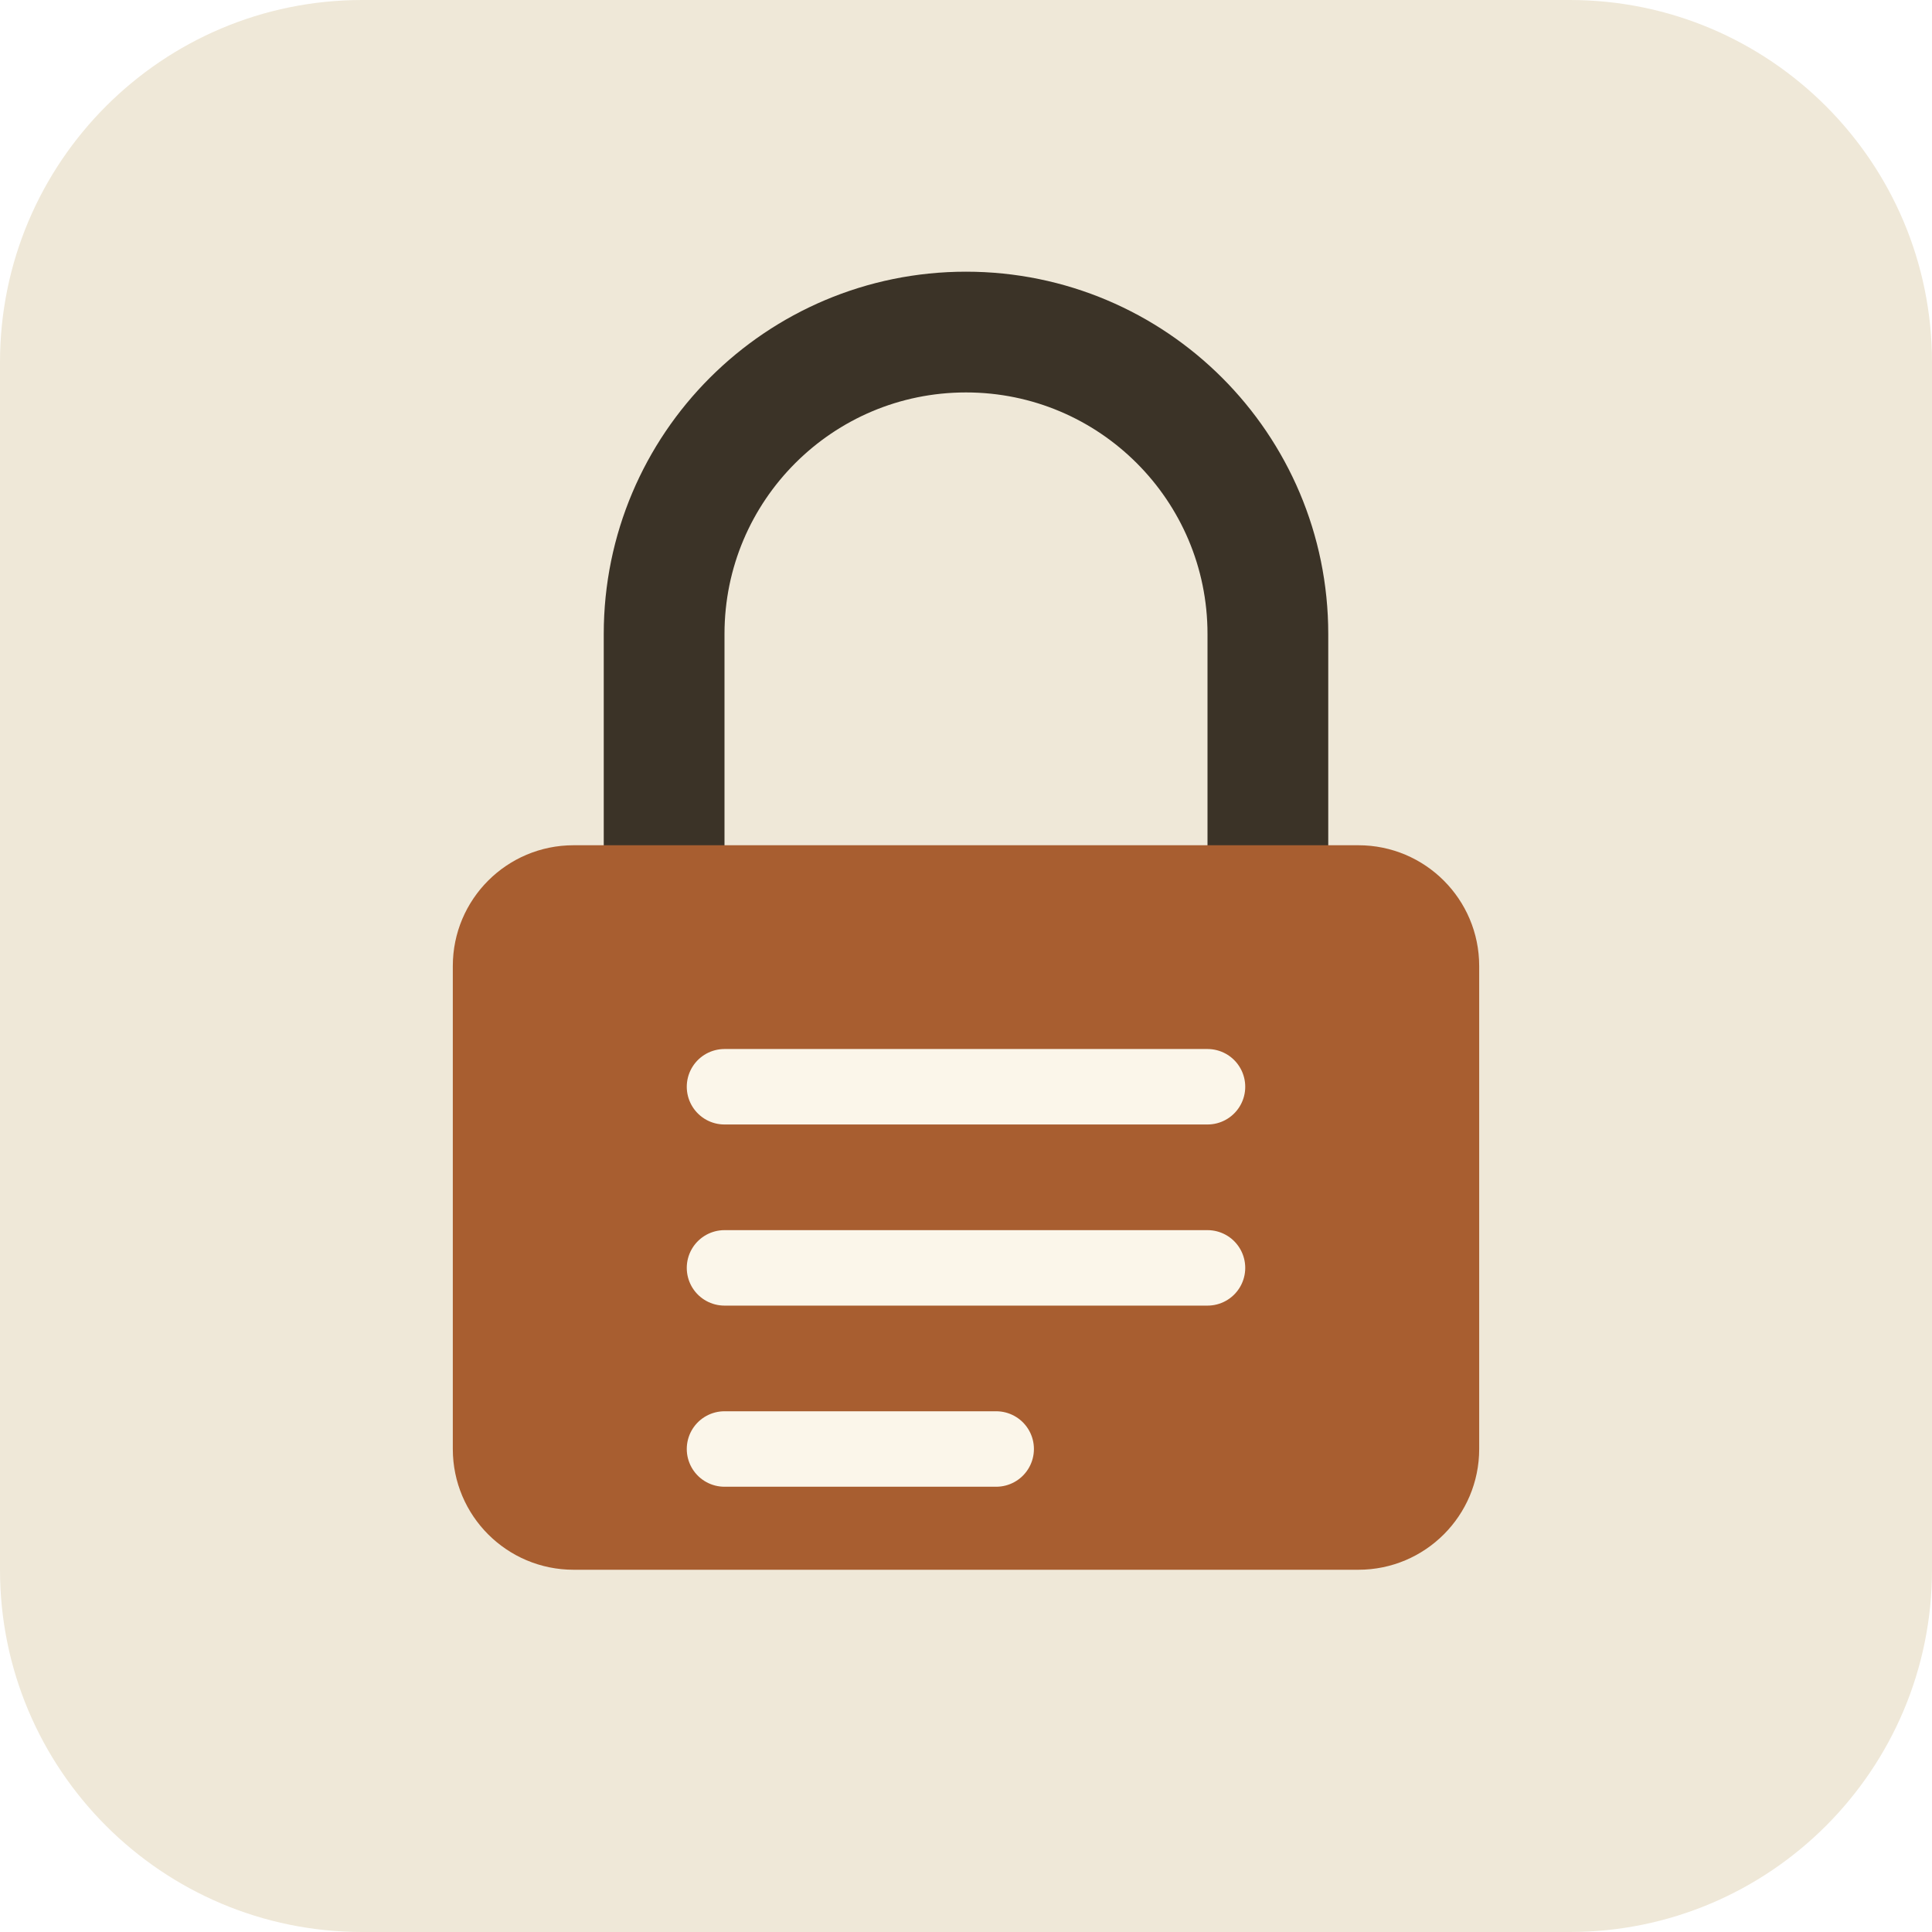
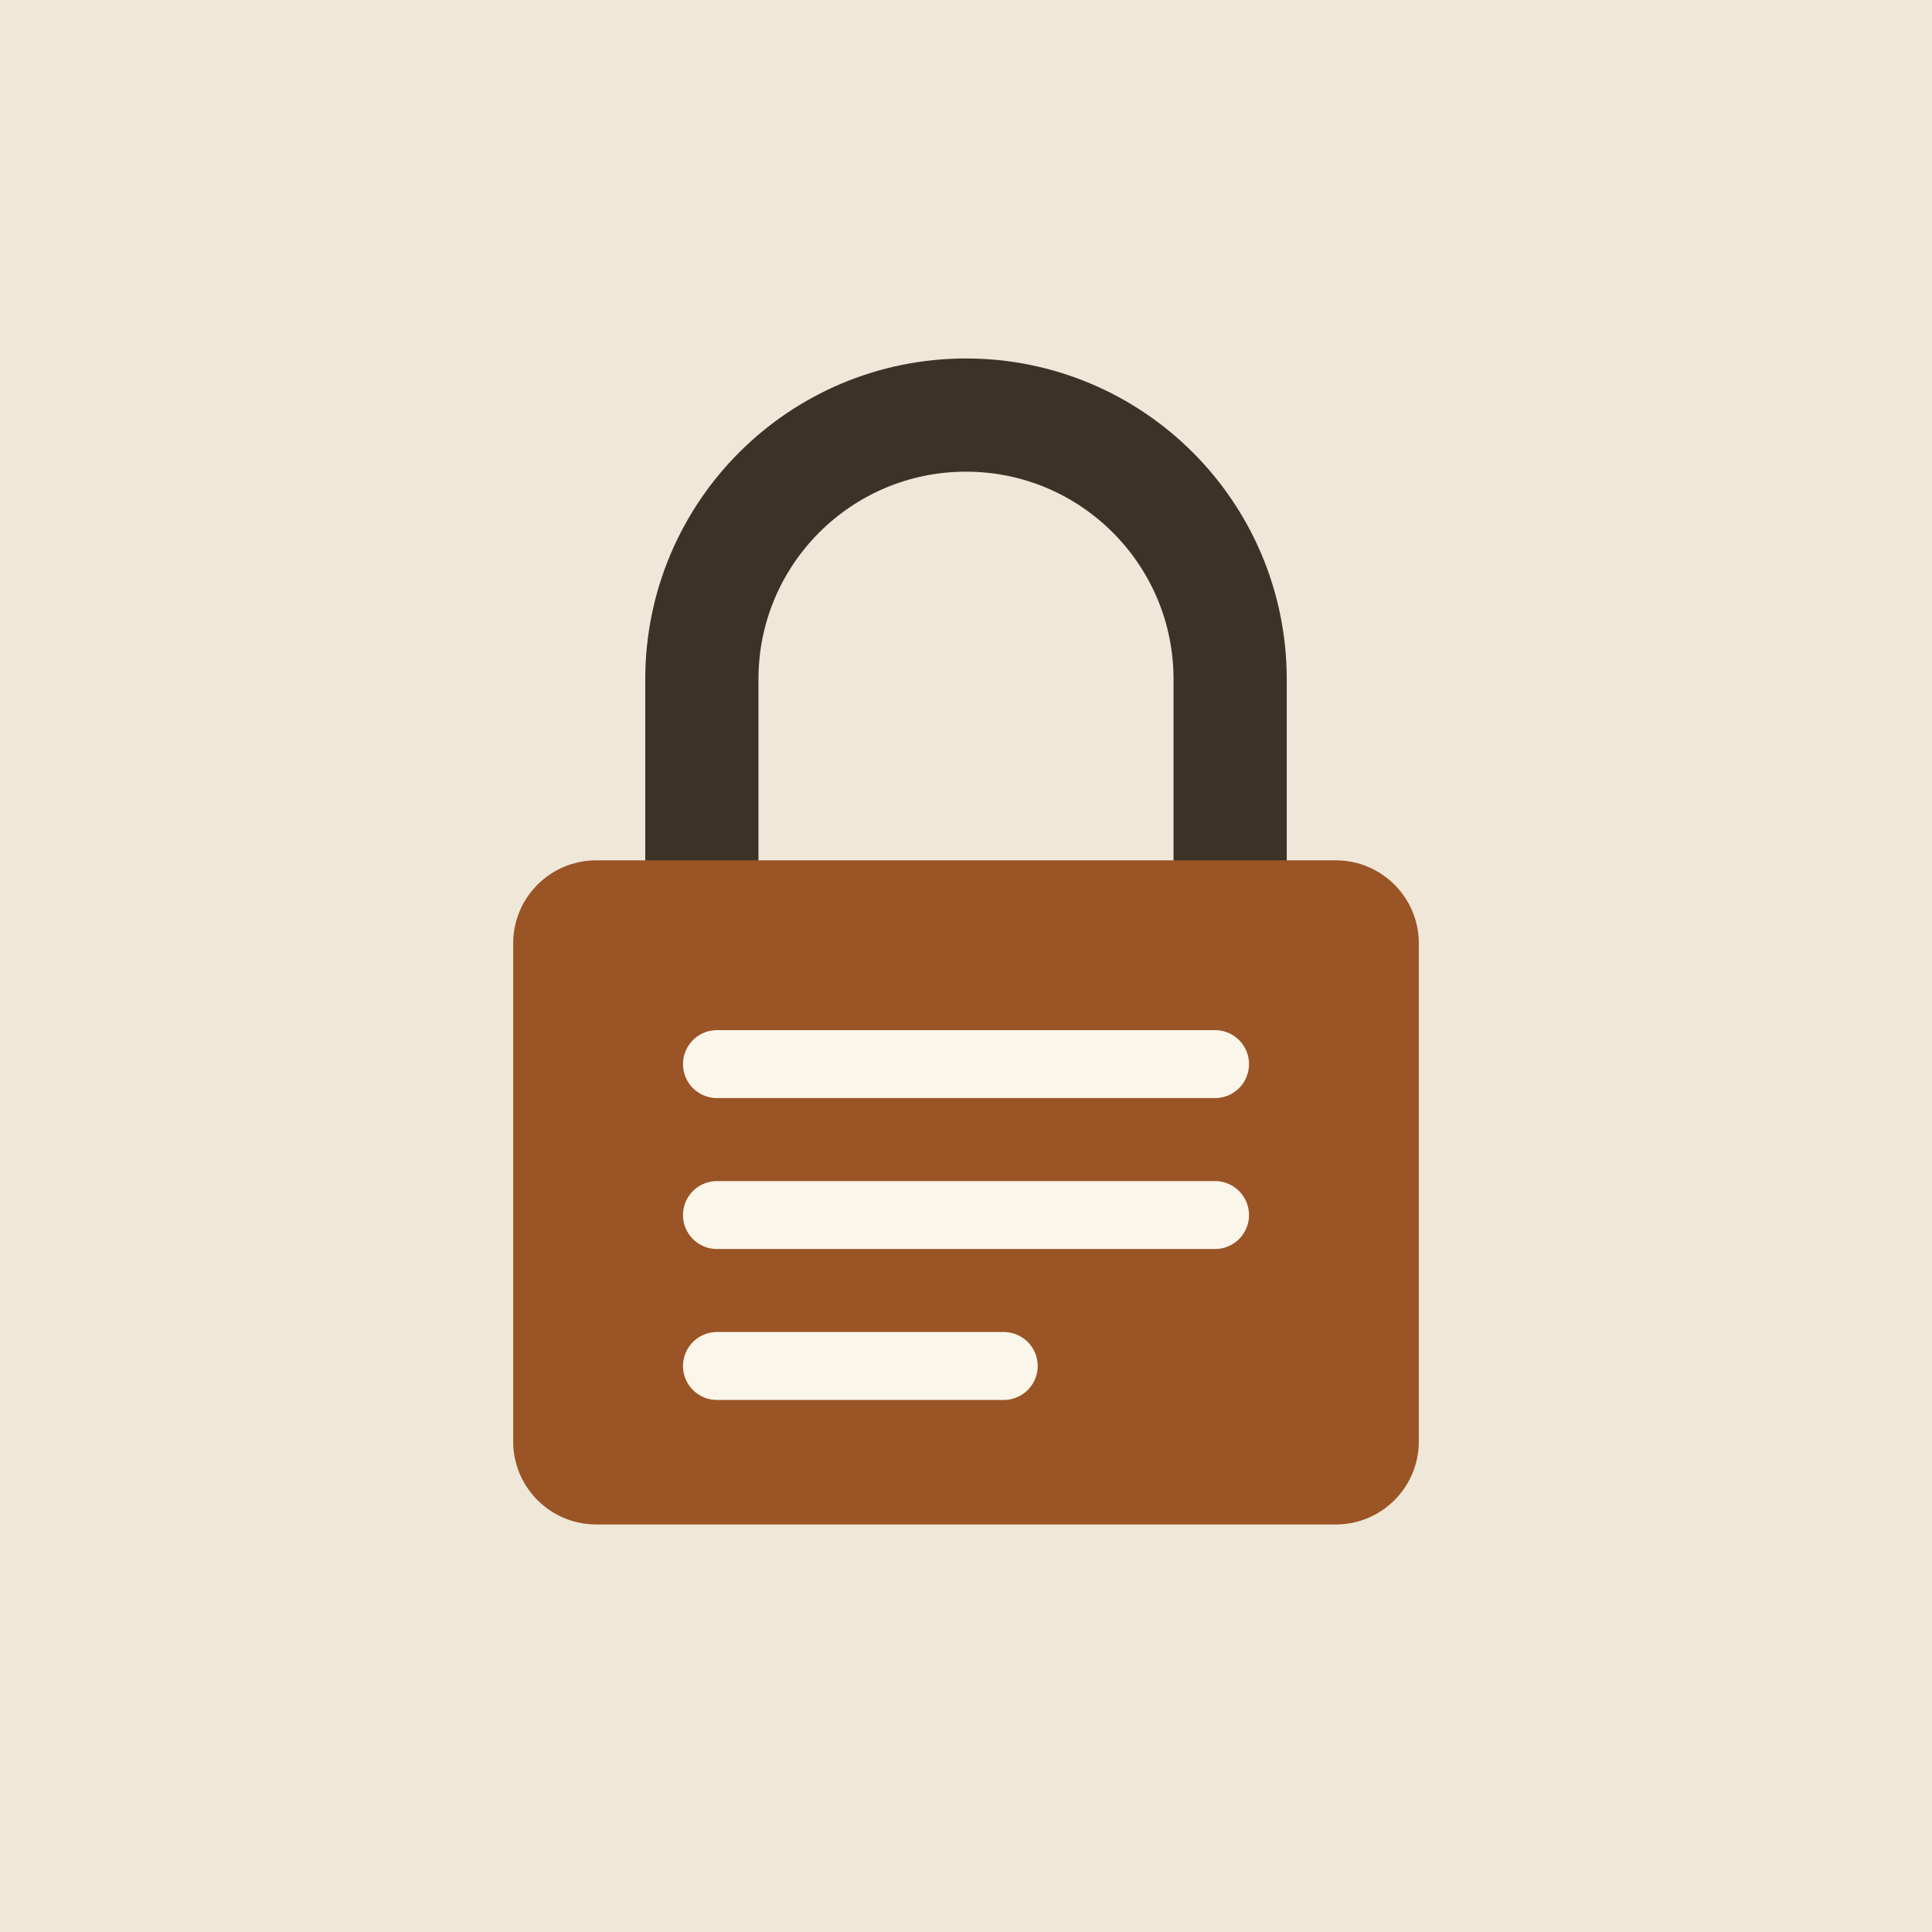
- <svg xmlns="http://www.w3.org/2000/svg" viewBox="0 0 64 64">
-   <rect width="64" height="64" rx="12" fill="#efe8d8" />
-   <path d="M22 28v-7a10 10 0 0 1 20 0v7" fill="none" stroke="#3b3327" stroke-width="4" stroke-linecap="round" />
-   <rect x="15" y="28" width="34" height="24" rx="4" fill="#a85e30" />
-   <path d="M24 36h16M24 42h16M24 48h9" stroke="#fbf6ea" stroke-width="2.5" stroke-linecap="round" />
+ <svg xmlns="http://www.w3.org/2000/svg" viewBox="0 0 512 512">
+   <rect width="512" height="512" fill="#efe8d8" />
+   <path d="M186 232v-52a70 70 0 0 1 140 0v52" fill="none" stroke="#3b3327" stroke-width="30" stroke-linecap="round" />
+   <rect x="136" y="228" width="240" height="176" rx="22" fill="#9a5426" />
+   <path d="M190 282h132M190 322h132M190 362h76" stroke="#fbf6ea" stroke-width="18" stroke-linecap="round" />
</svg>
